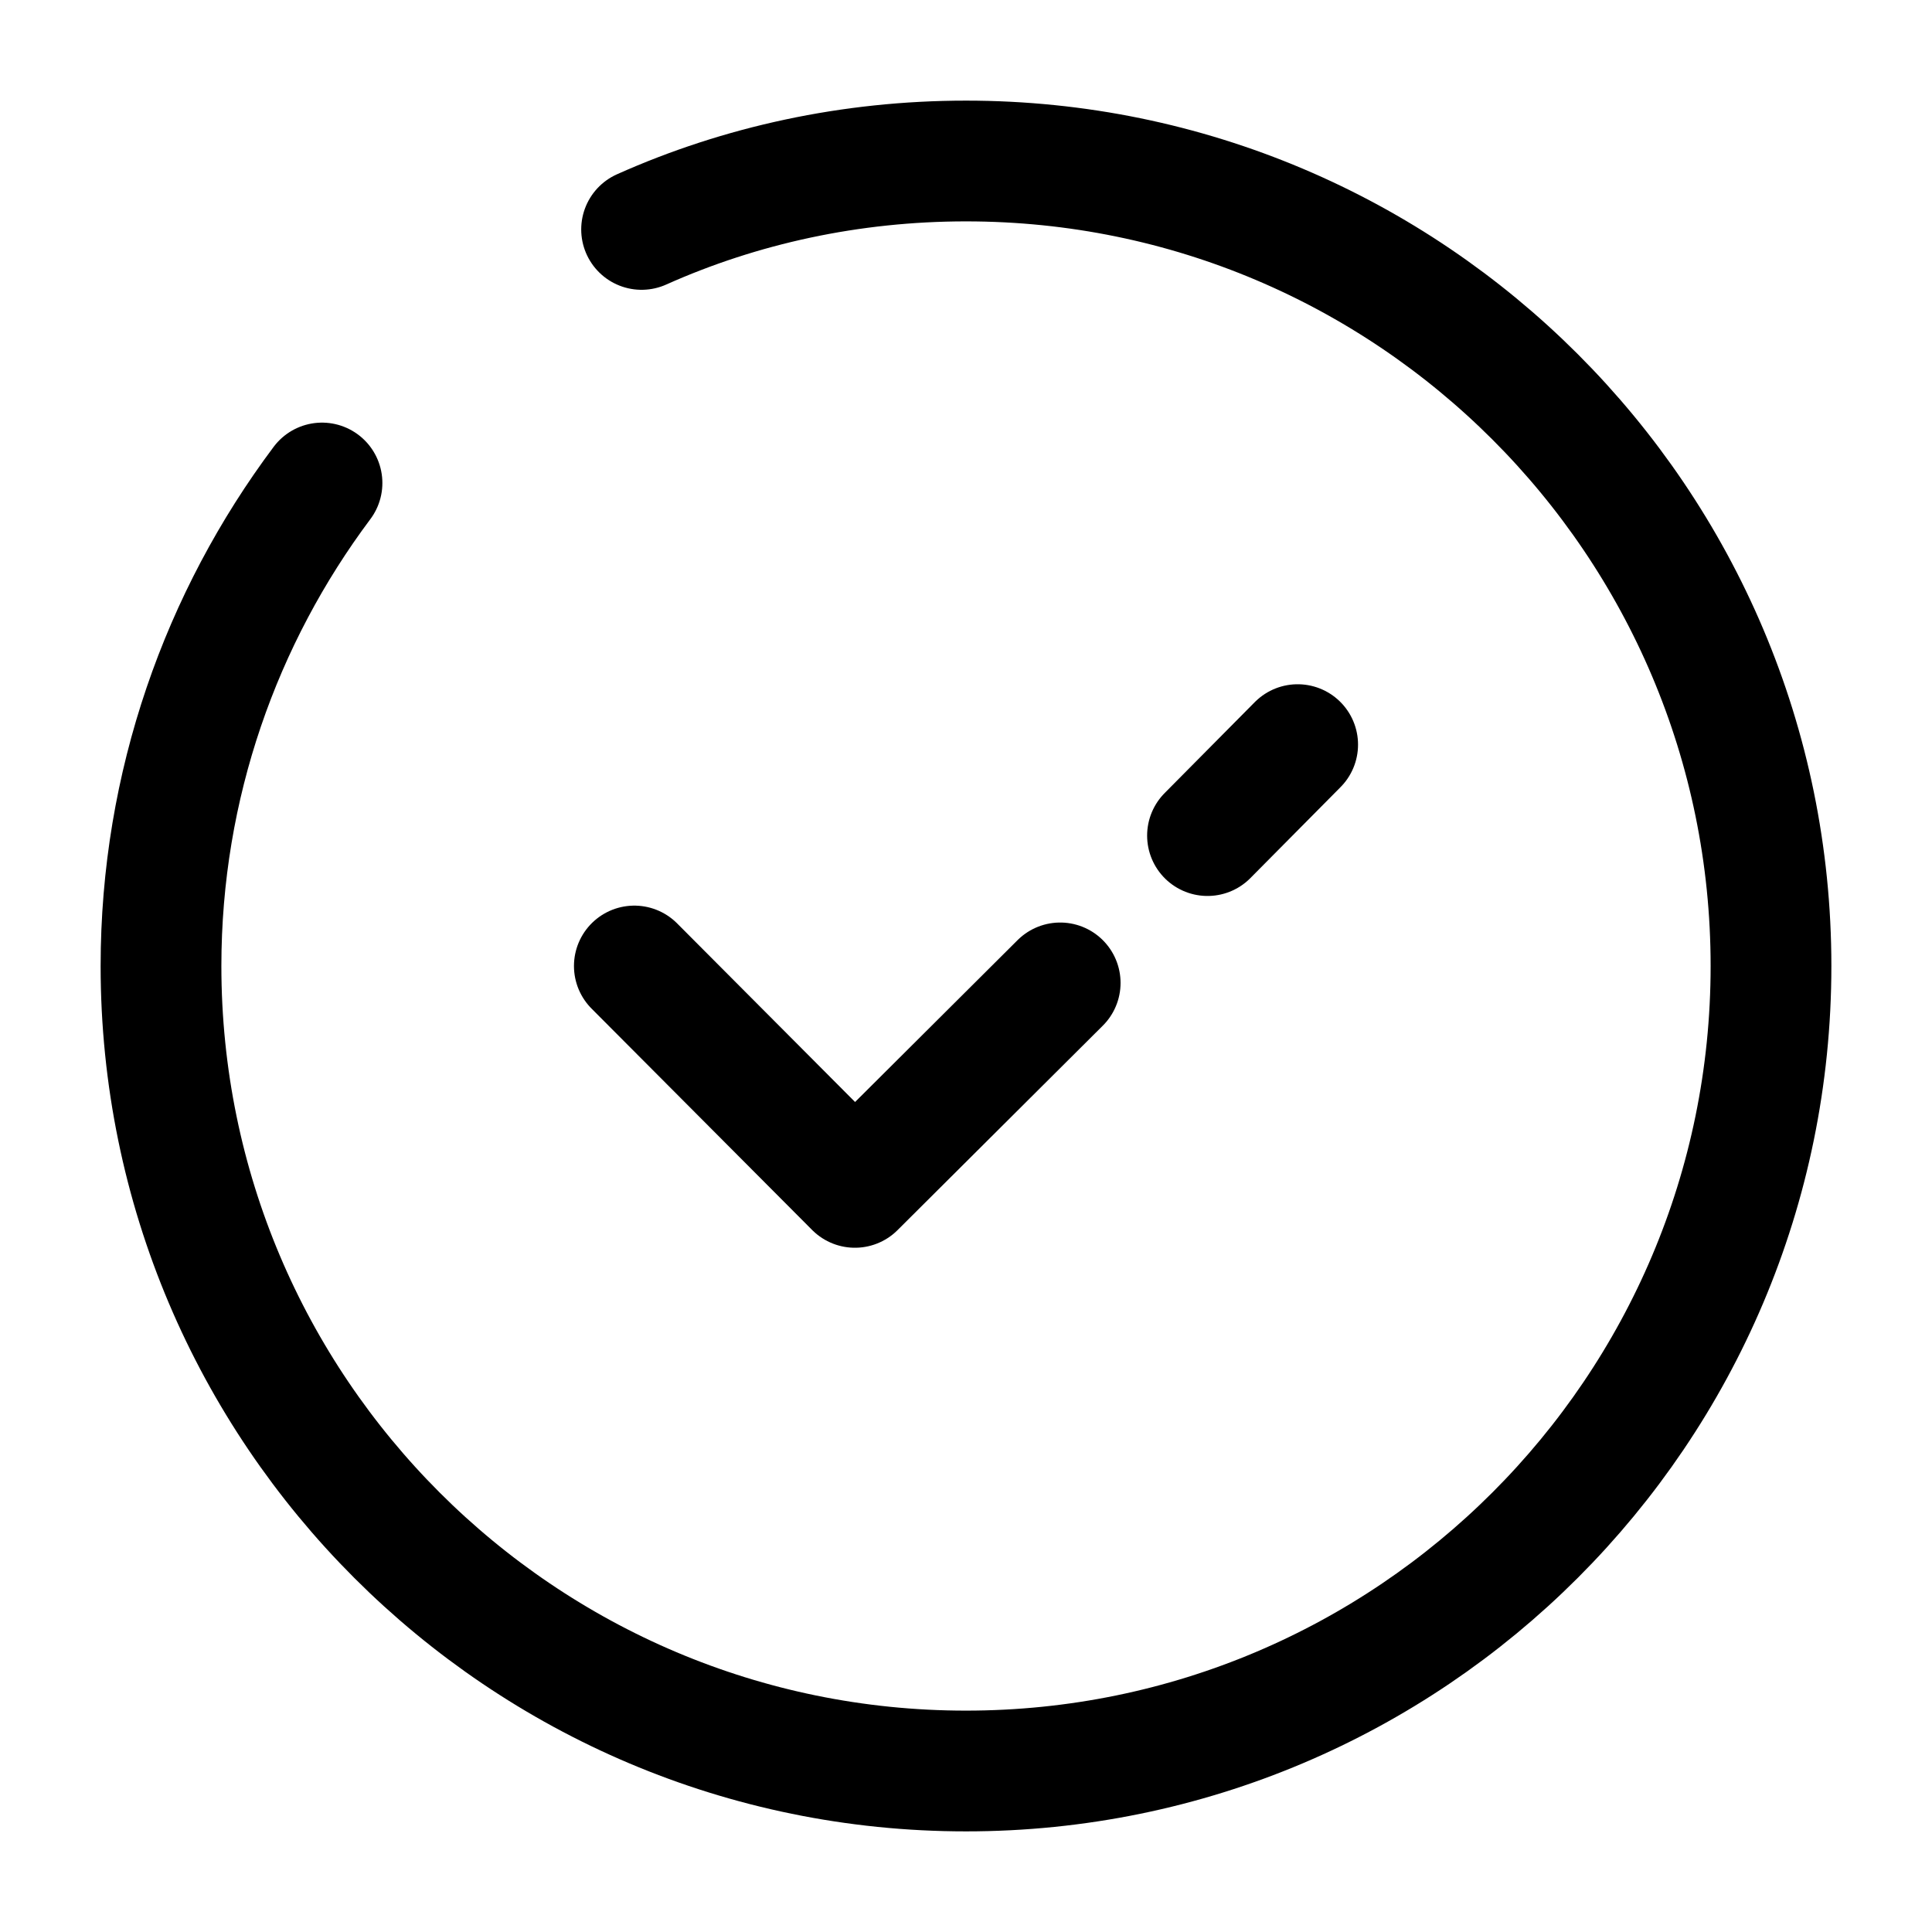
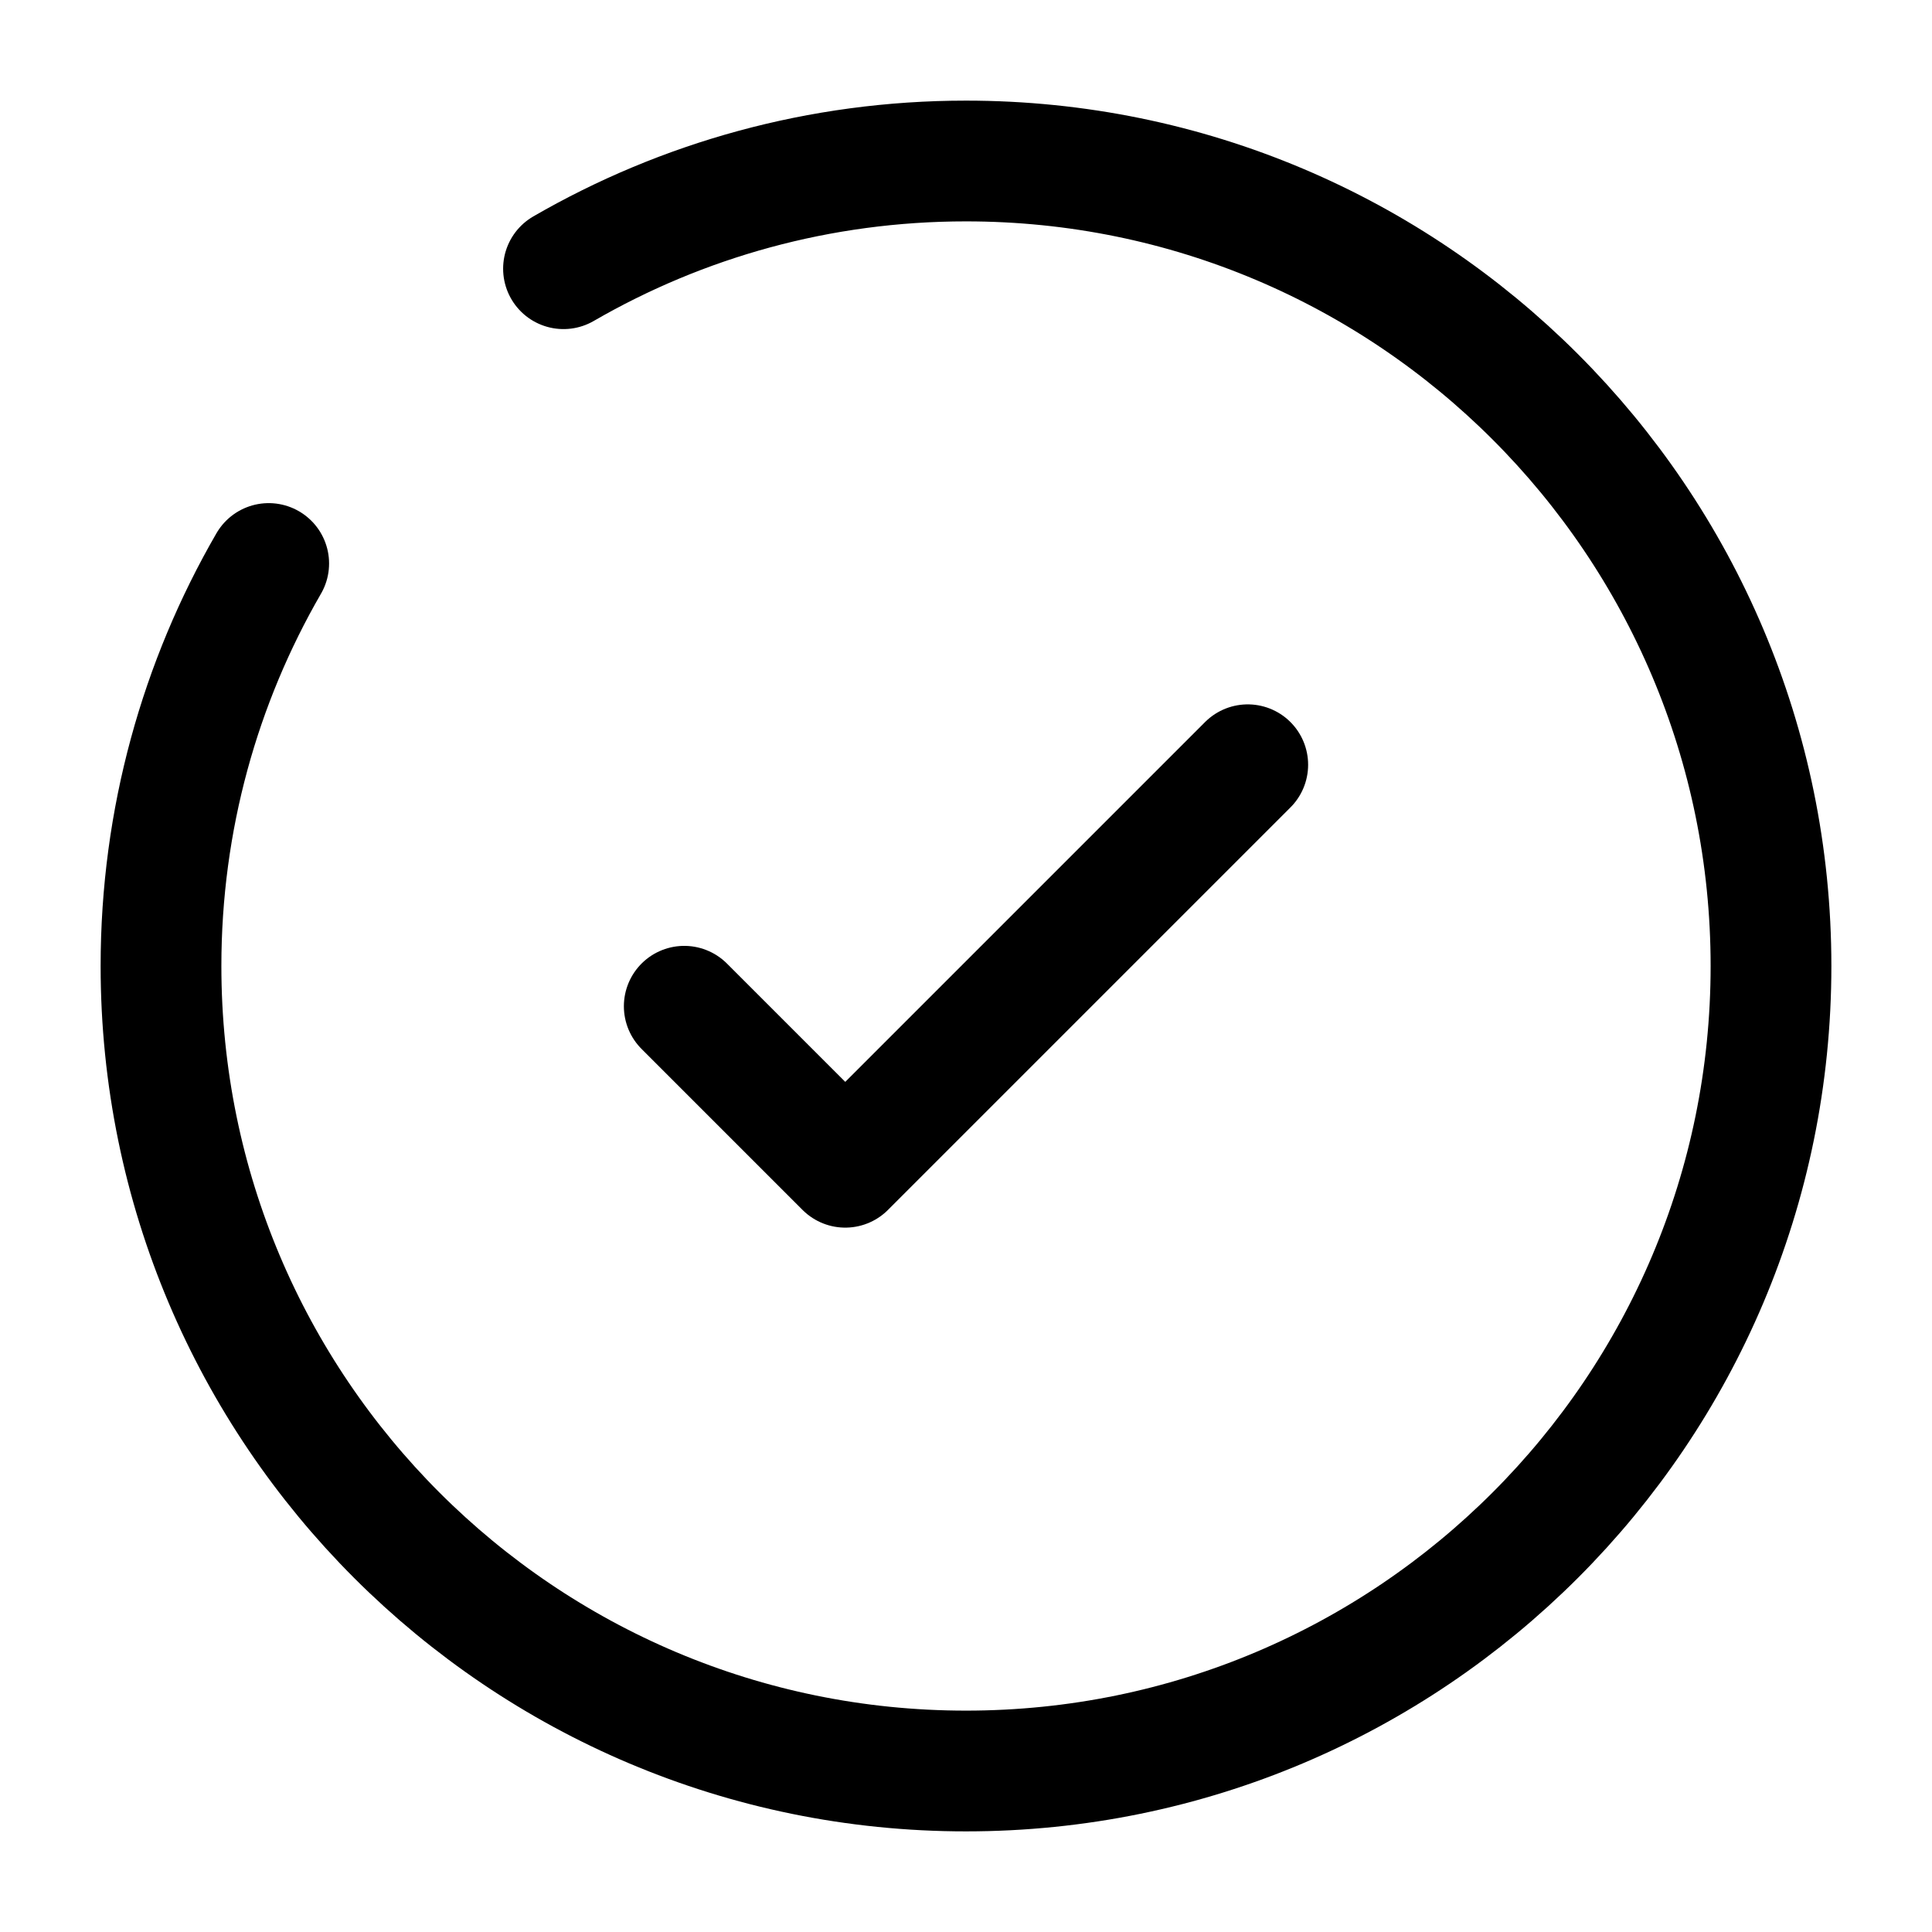
- <svg xmlns="http://www.w3.org/2000/svg" width="24" height="24" viewBox="0 0 24 24" fill="none">
-   <g clip-path="url(#clip0_4418_3712)">
-     <path d="M4 6C2.75 7.67 2 9.75 2 12C2 17.52 6.48 22 12 22C17.52 22 22 17.52 22 12C22 6.48 17.52 2 12 2C10.57 2 9.2 2.3 7.97 2.85" stroke="#000000" stroke-width="1.5" stroke-linecap="round" stroke-linejoin="round" />
-     <path d="M15 10.38L16.12 9.25" stroke="#000000" stroke-width="1.5" stroke-linecap="round" stroke-linejoin="round" />
-     <path d="M7.88 12L10.62 14.75L13.17 12.21" stroke="#000000" stroke-width="1.5" stroke-linecap="round" stroke-linejoin="round" />
-   </g>
-   <defs>
-     <clipPath id="clip0_4418_3712">
-       <rect width="24" height="24" fill="none" />
-     </clipPath>
-   </defs>
+ <svg xmlns="http://www.w3.org/2000/svg" width="24" height="24" viewBox="0 0 24 24" fill="none" stroke-width="1.5" class="solar solar-check-circle-broken">
+   <path d="M8.5 12.5L10.5 14.5L15.5 9.5" stroke="currentColor" stroke-linecap="round" stroke-linejoin="round" />
+   <path d="M7 3.338C8.471 2.487 10.179 2 12 2C17.523 2 22 6.477 22 12C22 17.523 17.523 22 12 22C6.477 22 2 17.523 2 12C2 10.179 2.487 8.471 3.338 7" stroke="currentColor" stroke-linecap="round" />
</svg>
